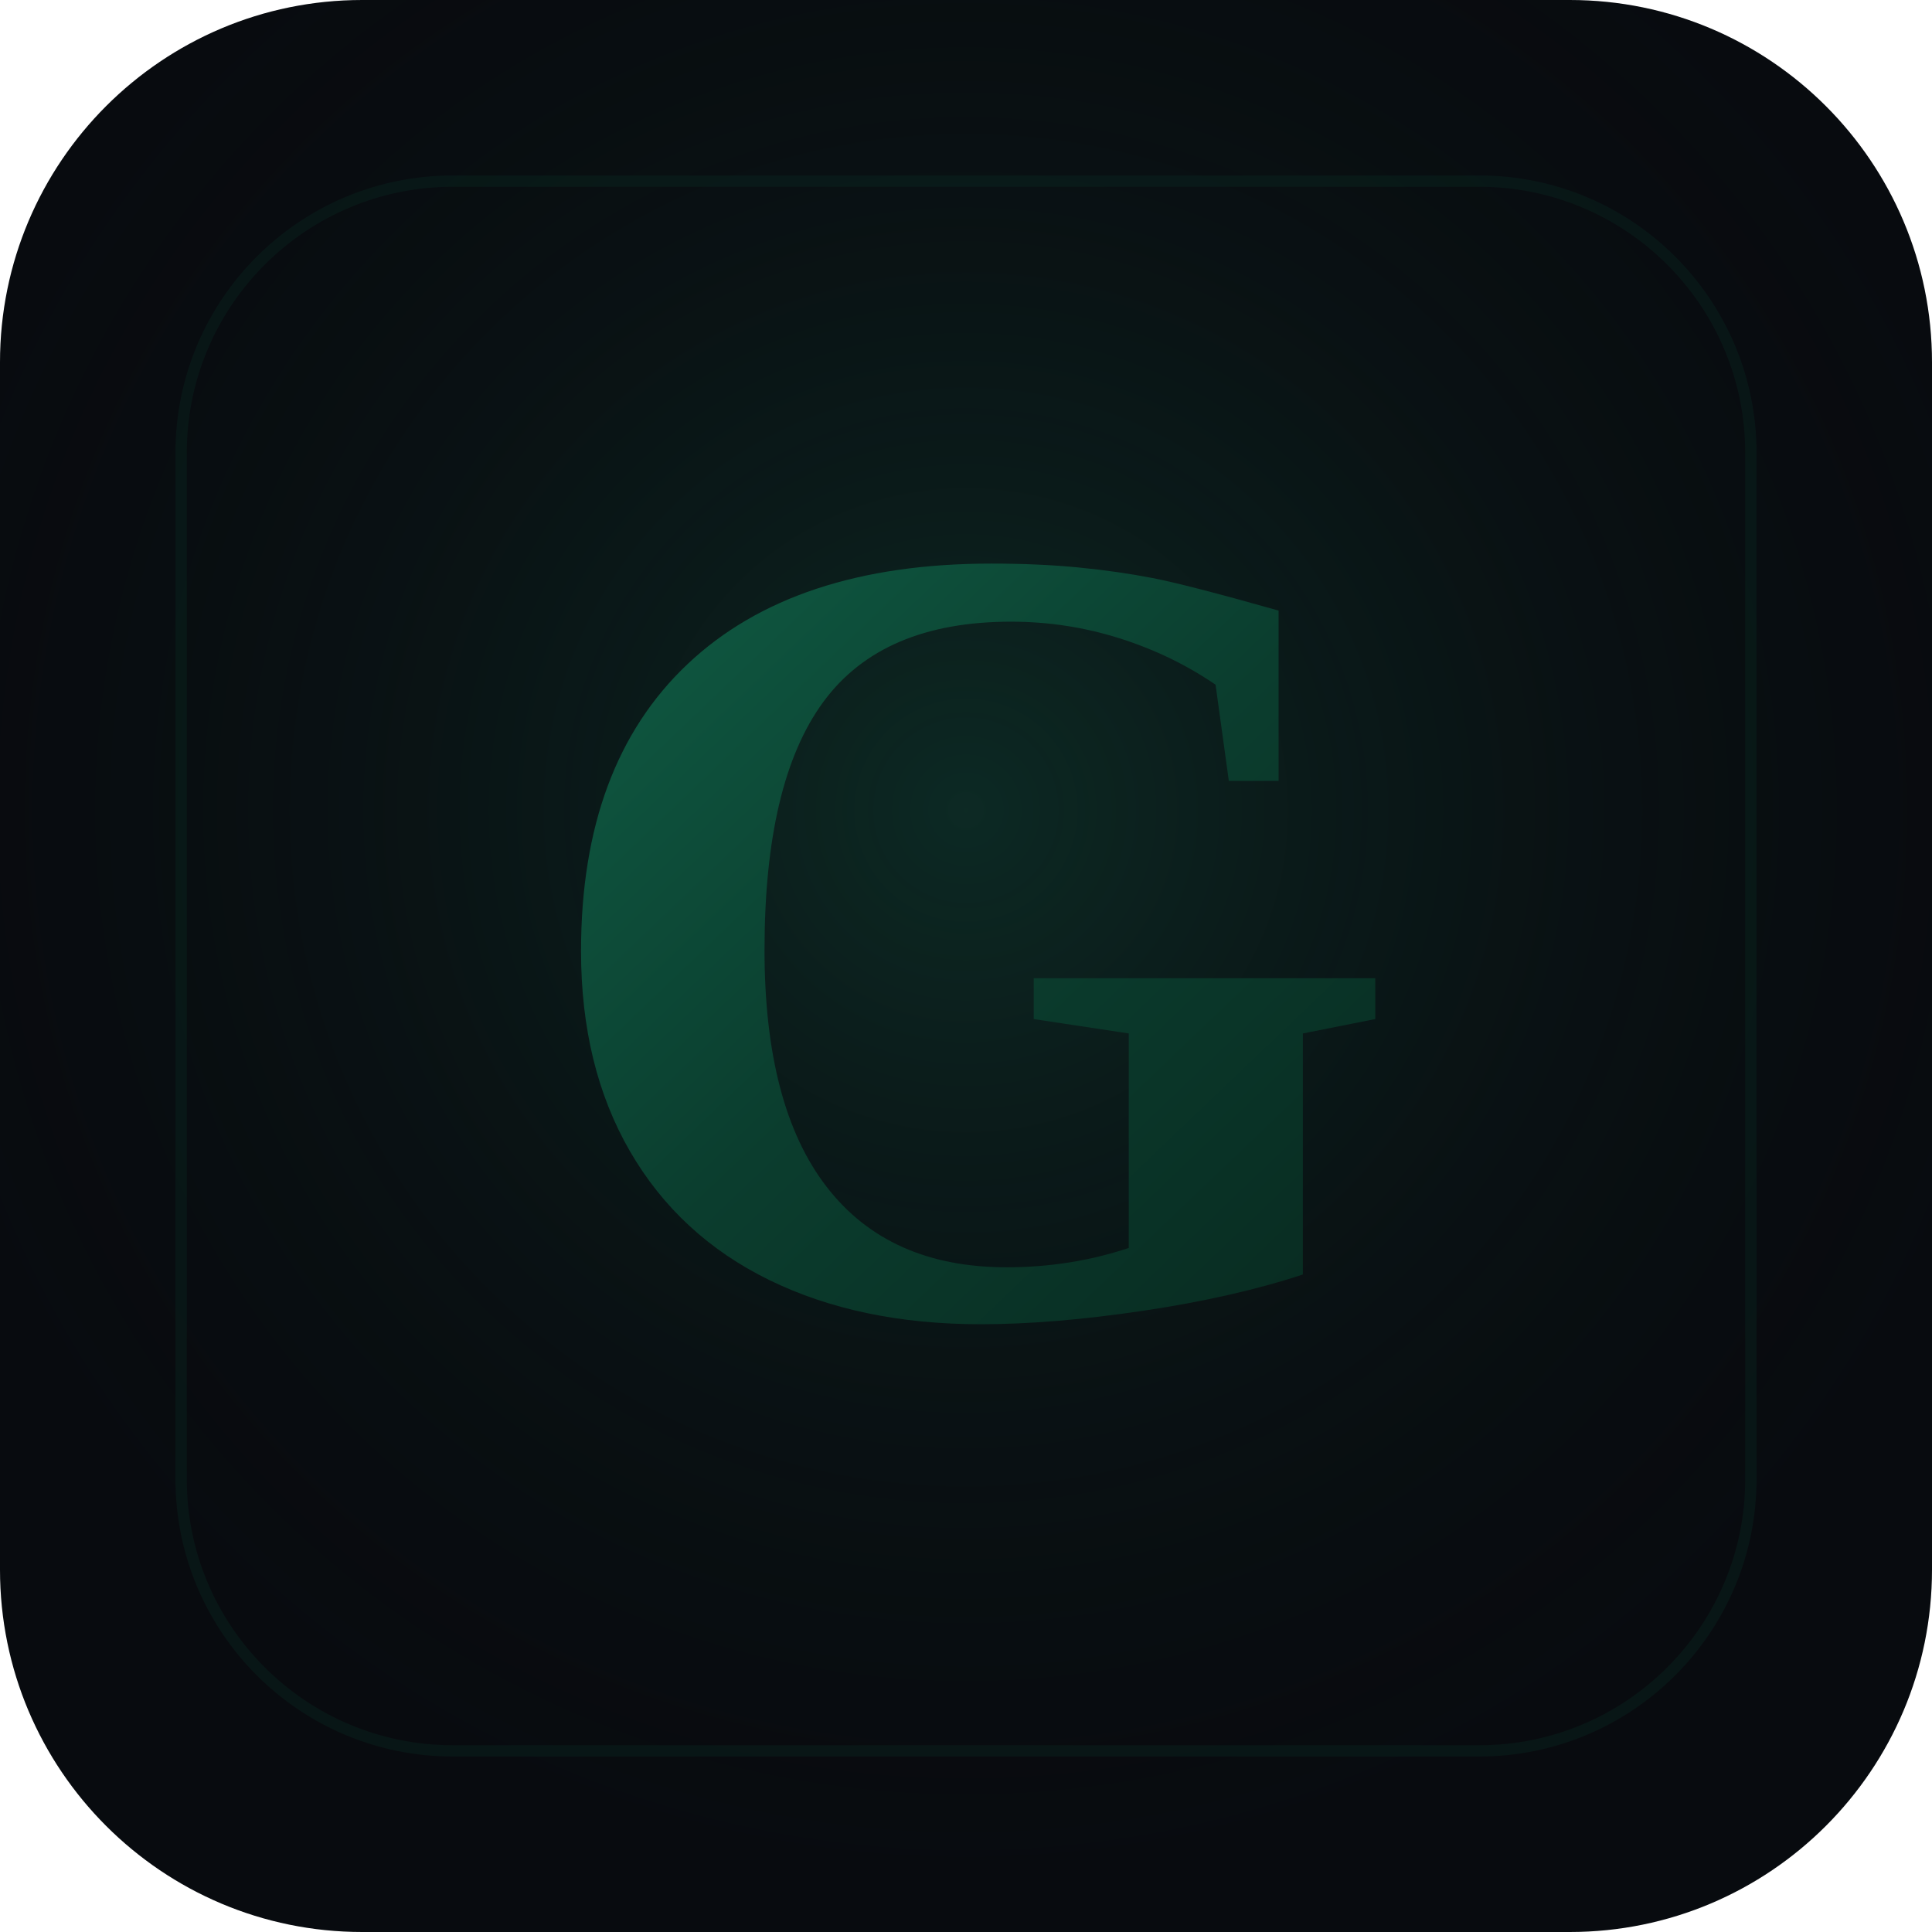
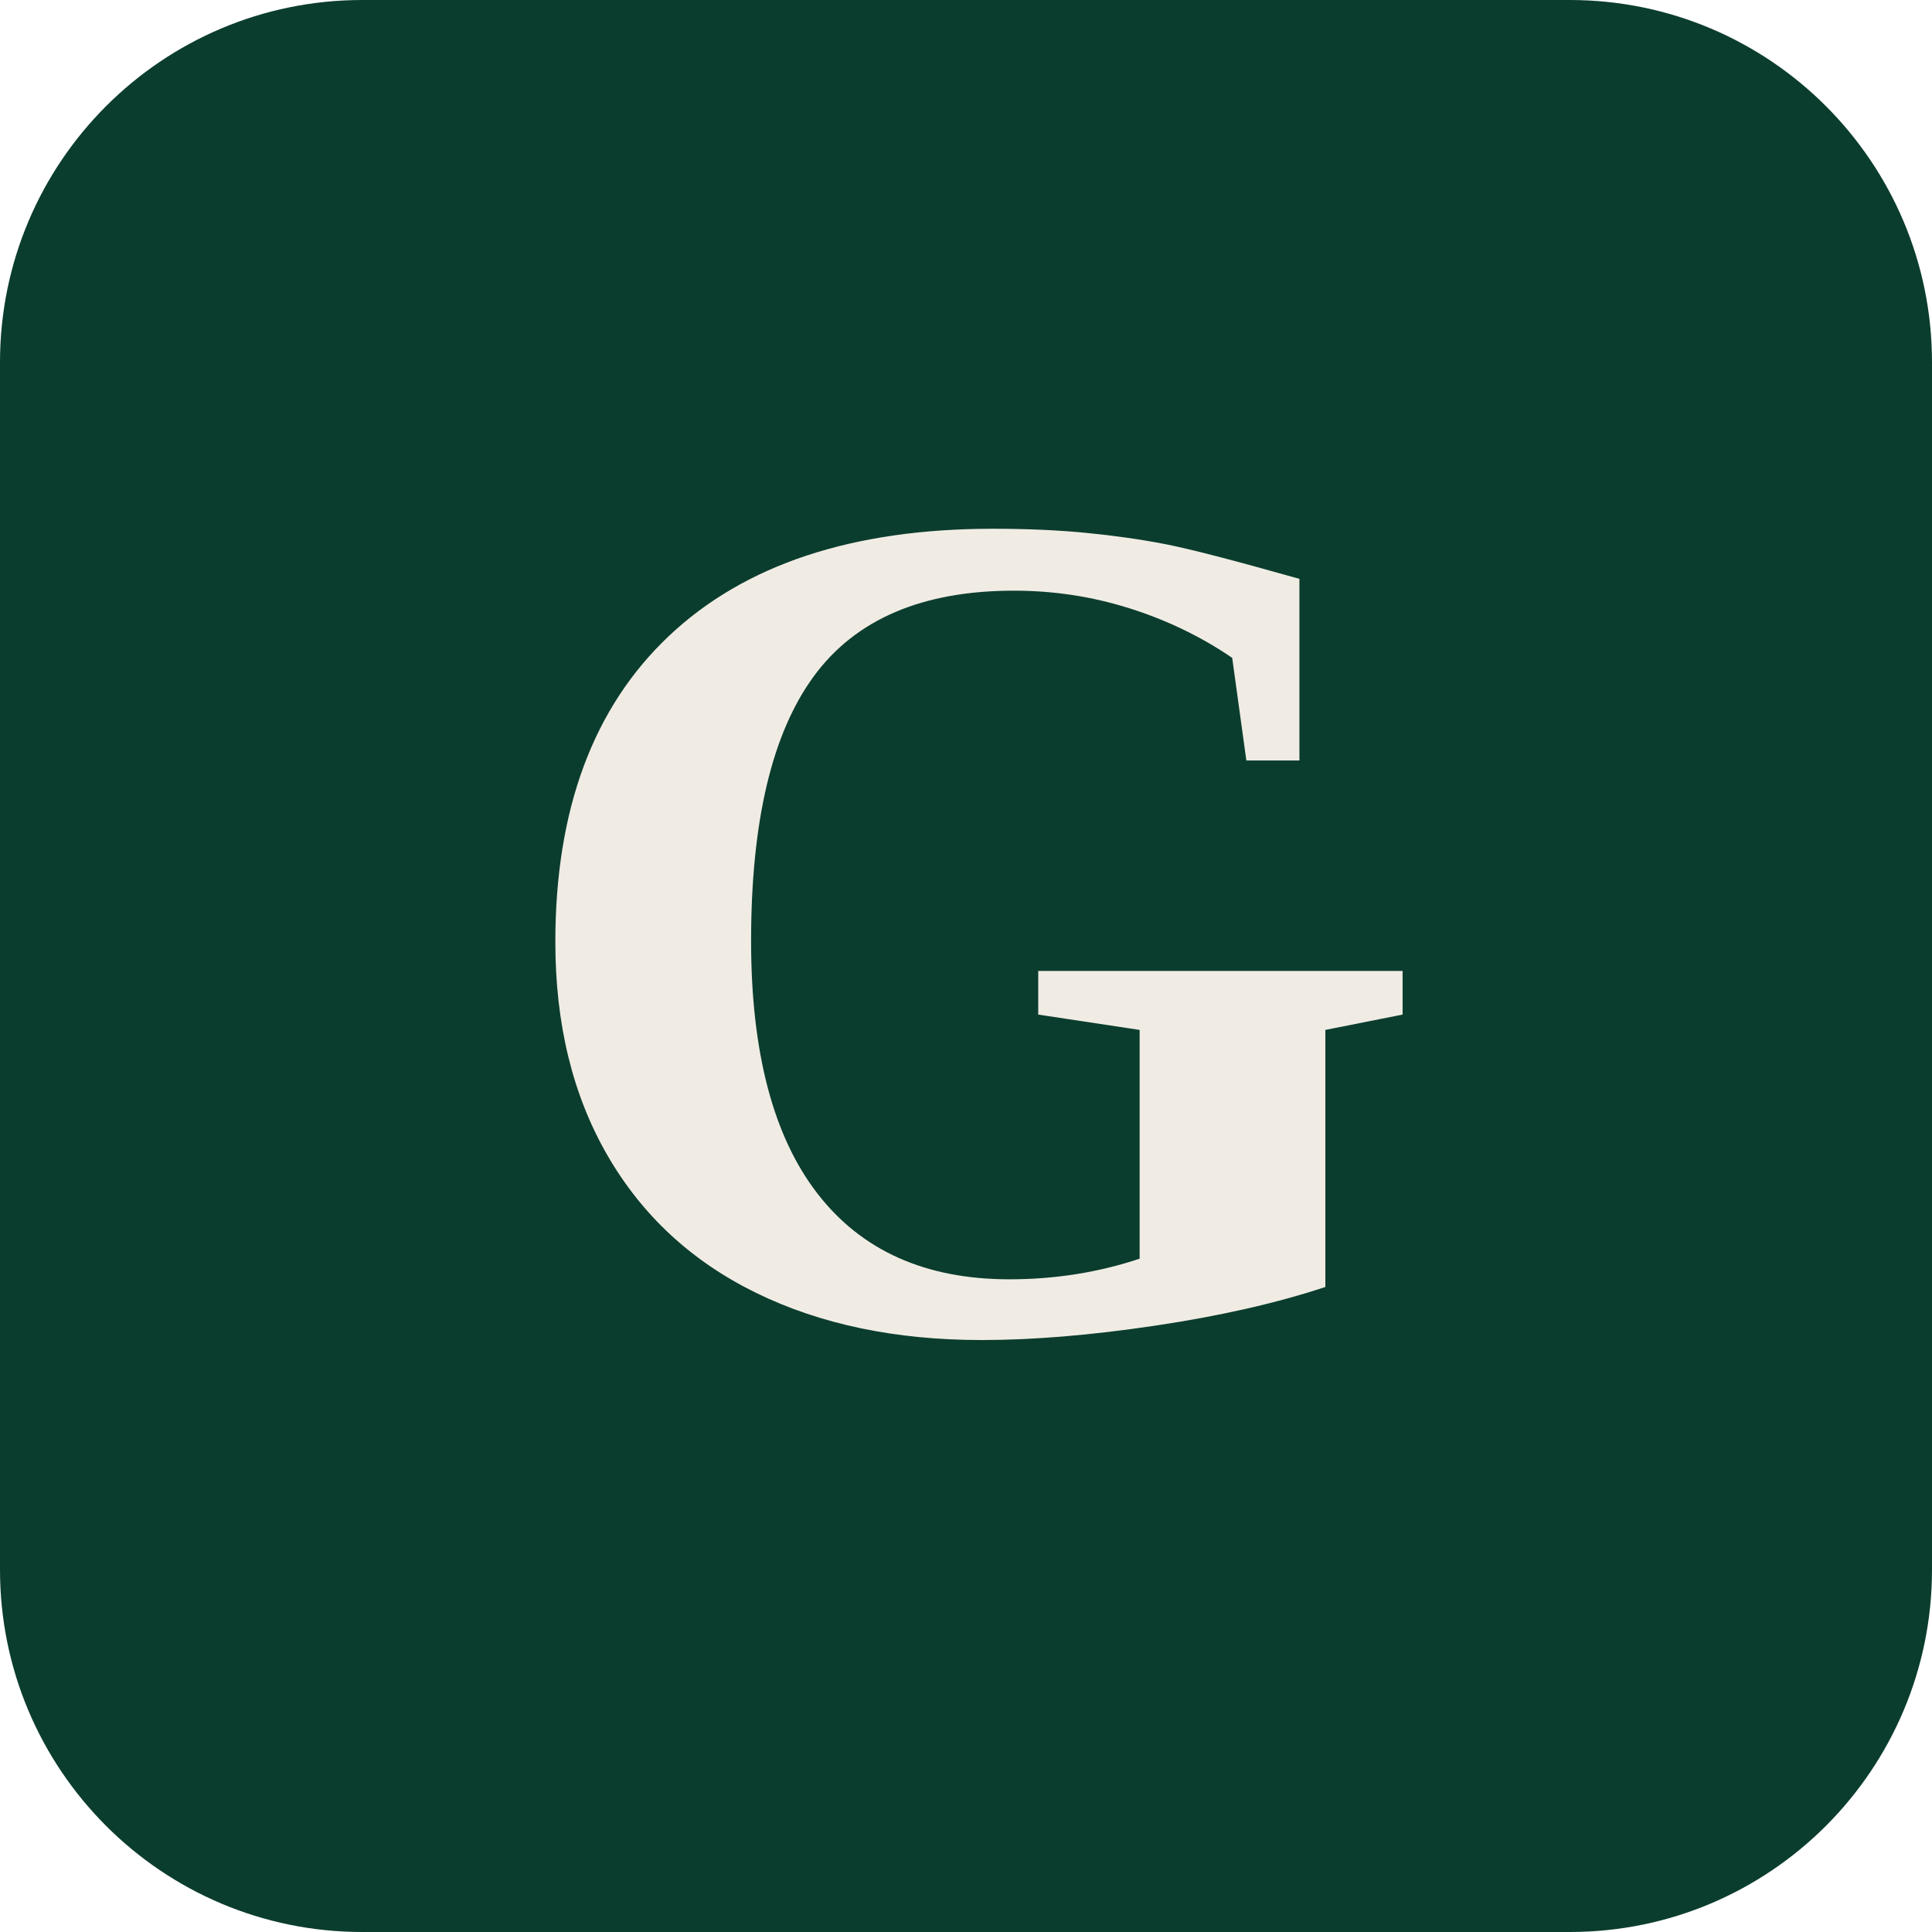
- <svg xmlns="http://www.w3.org/2000/svg" viewBox="0 0 512 512" role="img" aria-label="G-DRIVE">
-   <defs>
-     <radialGradient id="glow" cx="50%" cy="42%" r="58%">
-       <stop offset="0%" stop-color="#16634b" stop-opacity="0.35" />
-       <stop offset="100%" stop-color="#080b0f" stop-opacity="0" />
-     </radialGradient>
-     <linearGradient id="letter" x1="0%" y1="0%" x2="100%" y2="100%">
-       <stop offset="0%" stop-color="#0f5c44" />
-       <stop offset="50%" stop-color="#0B3D2E" />
-       <stop offset="100%" stop-color="#082a20" />
-     </linearGradient>
-   </defs>
-   <rect width="512" height="512" rx="96" fill="#080b0f" />
-   <rect width="512" height="512" rx="96" fill="url(#glow)" />
-   <rect x="48" y="48" width="416" height="416" rx="72" fill="none" stroke="#0B3D2E" stroke-opacity="0.22" stroke-width="3" />
-   <text x="256" y="348" text-anchor="middle" font-family="Georgia, 'Times New Roman', serif" font-size="300" font-weight="700" fill="url(#letter)" letter-spacing="-8">G</text>
+ <svg xmlns="http://www.w3.org/2000/svg" viewBox="0 0 512 512" role="img" aria-label="G-DRIVE Bike Rental Bali">
+   <rect width="512" height="512" rx="96" fill="#0B3D2E" />
+   <text x="256" y="352" text-anchor="middle" font-family="Georgia, 'Times New Roman', serif" font-size="320" font-weight="700" fill="#F0ECE4" letter-spacing="-10">G</text>
</svg>
